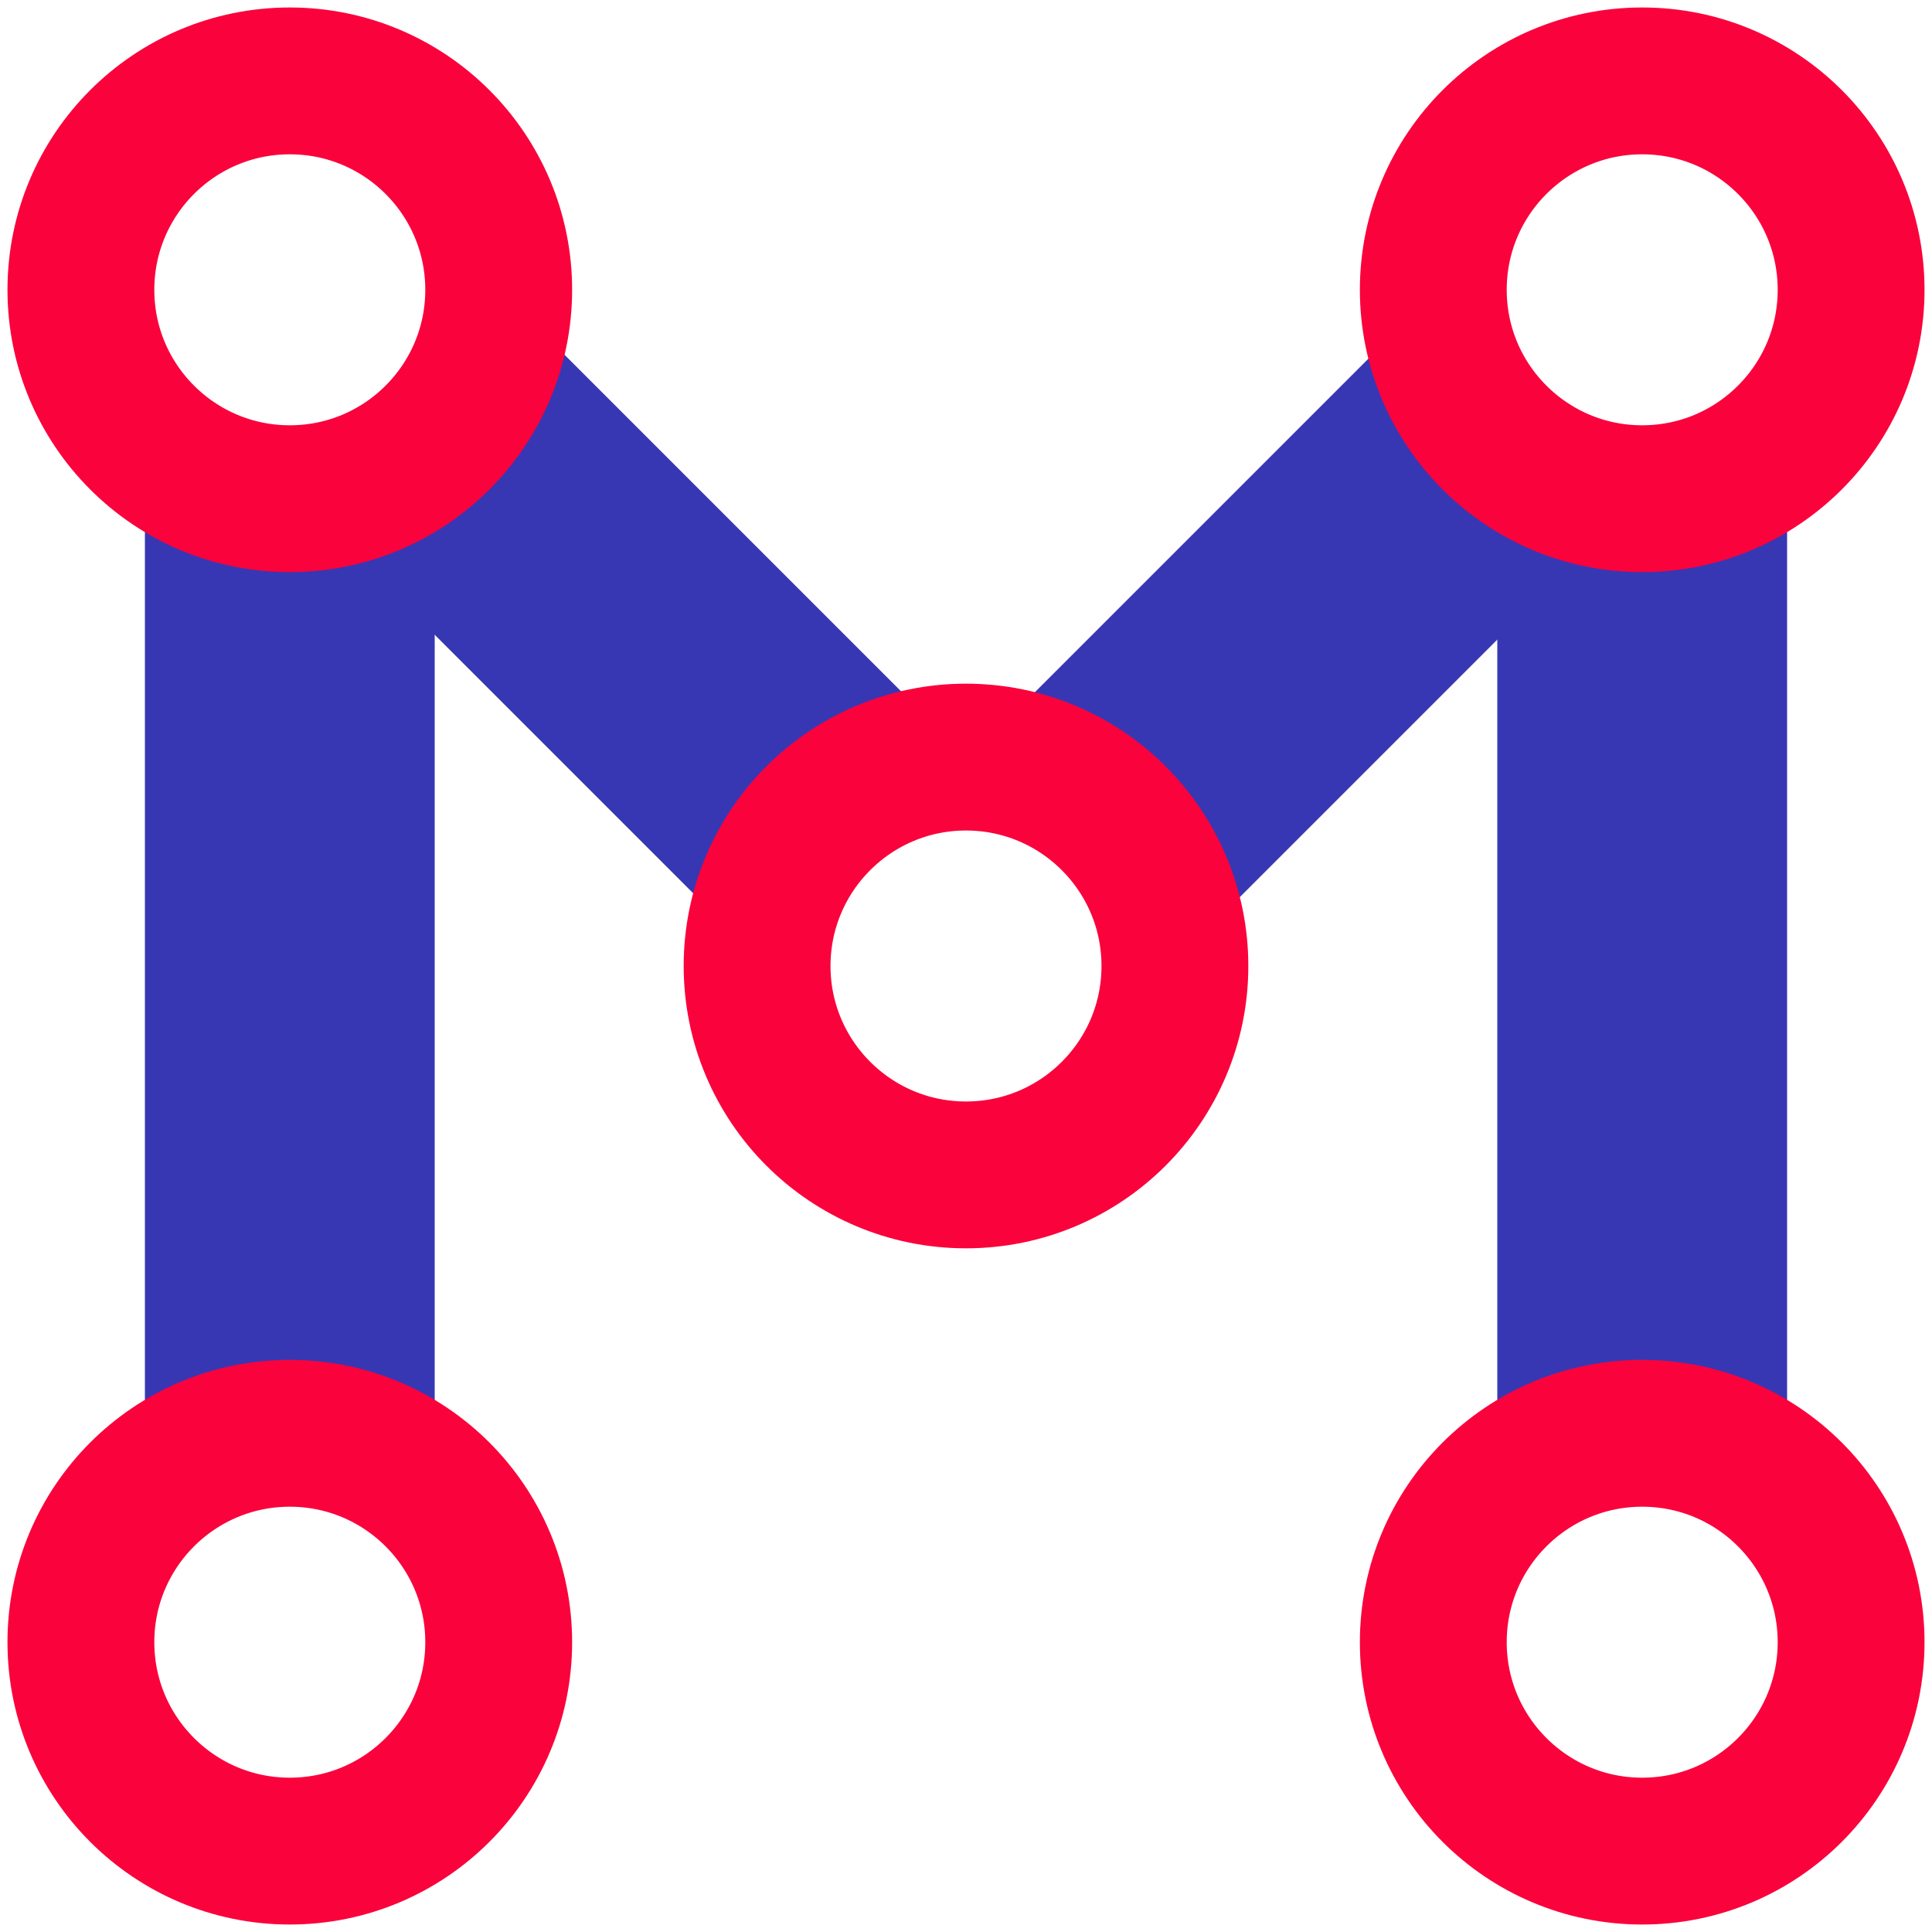
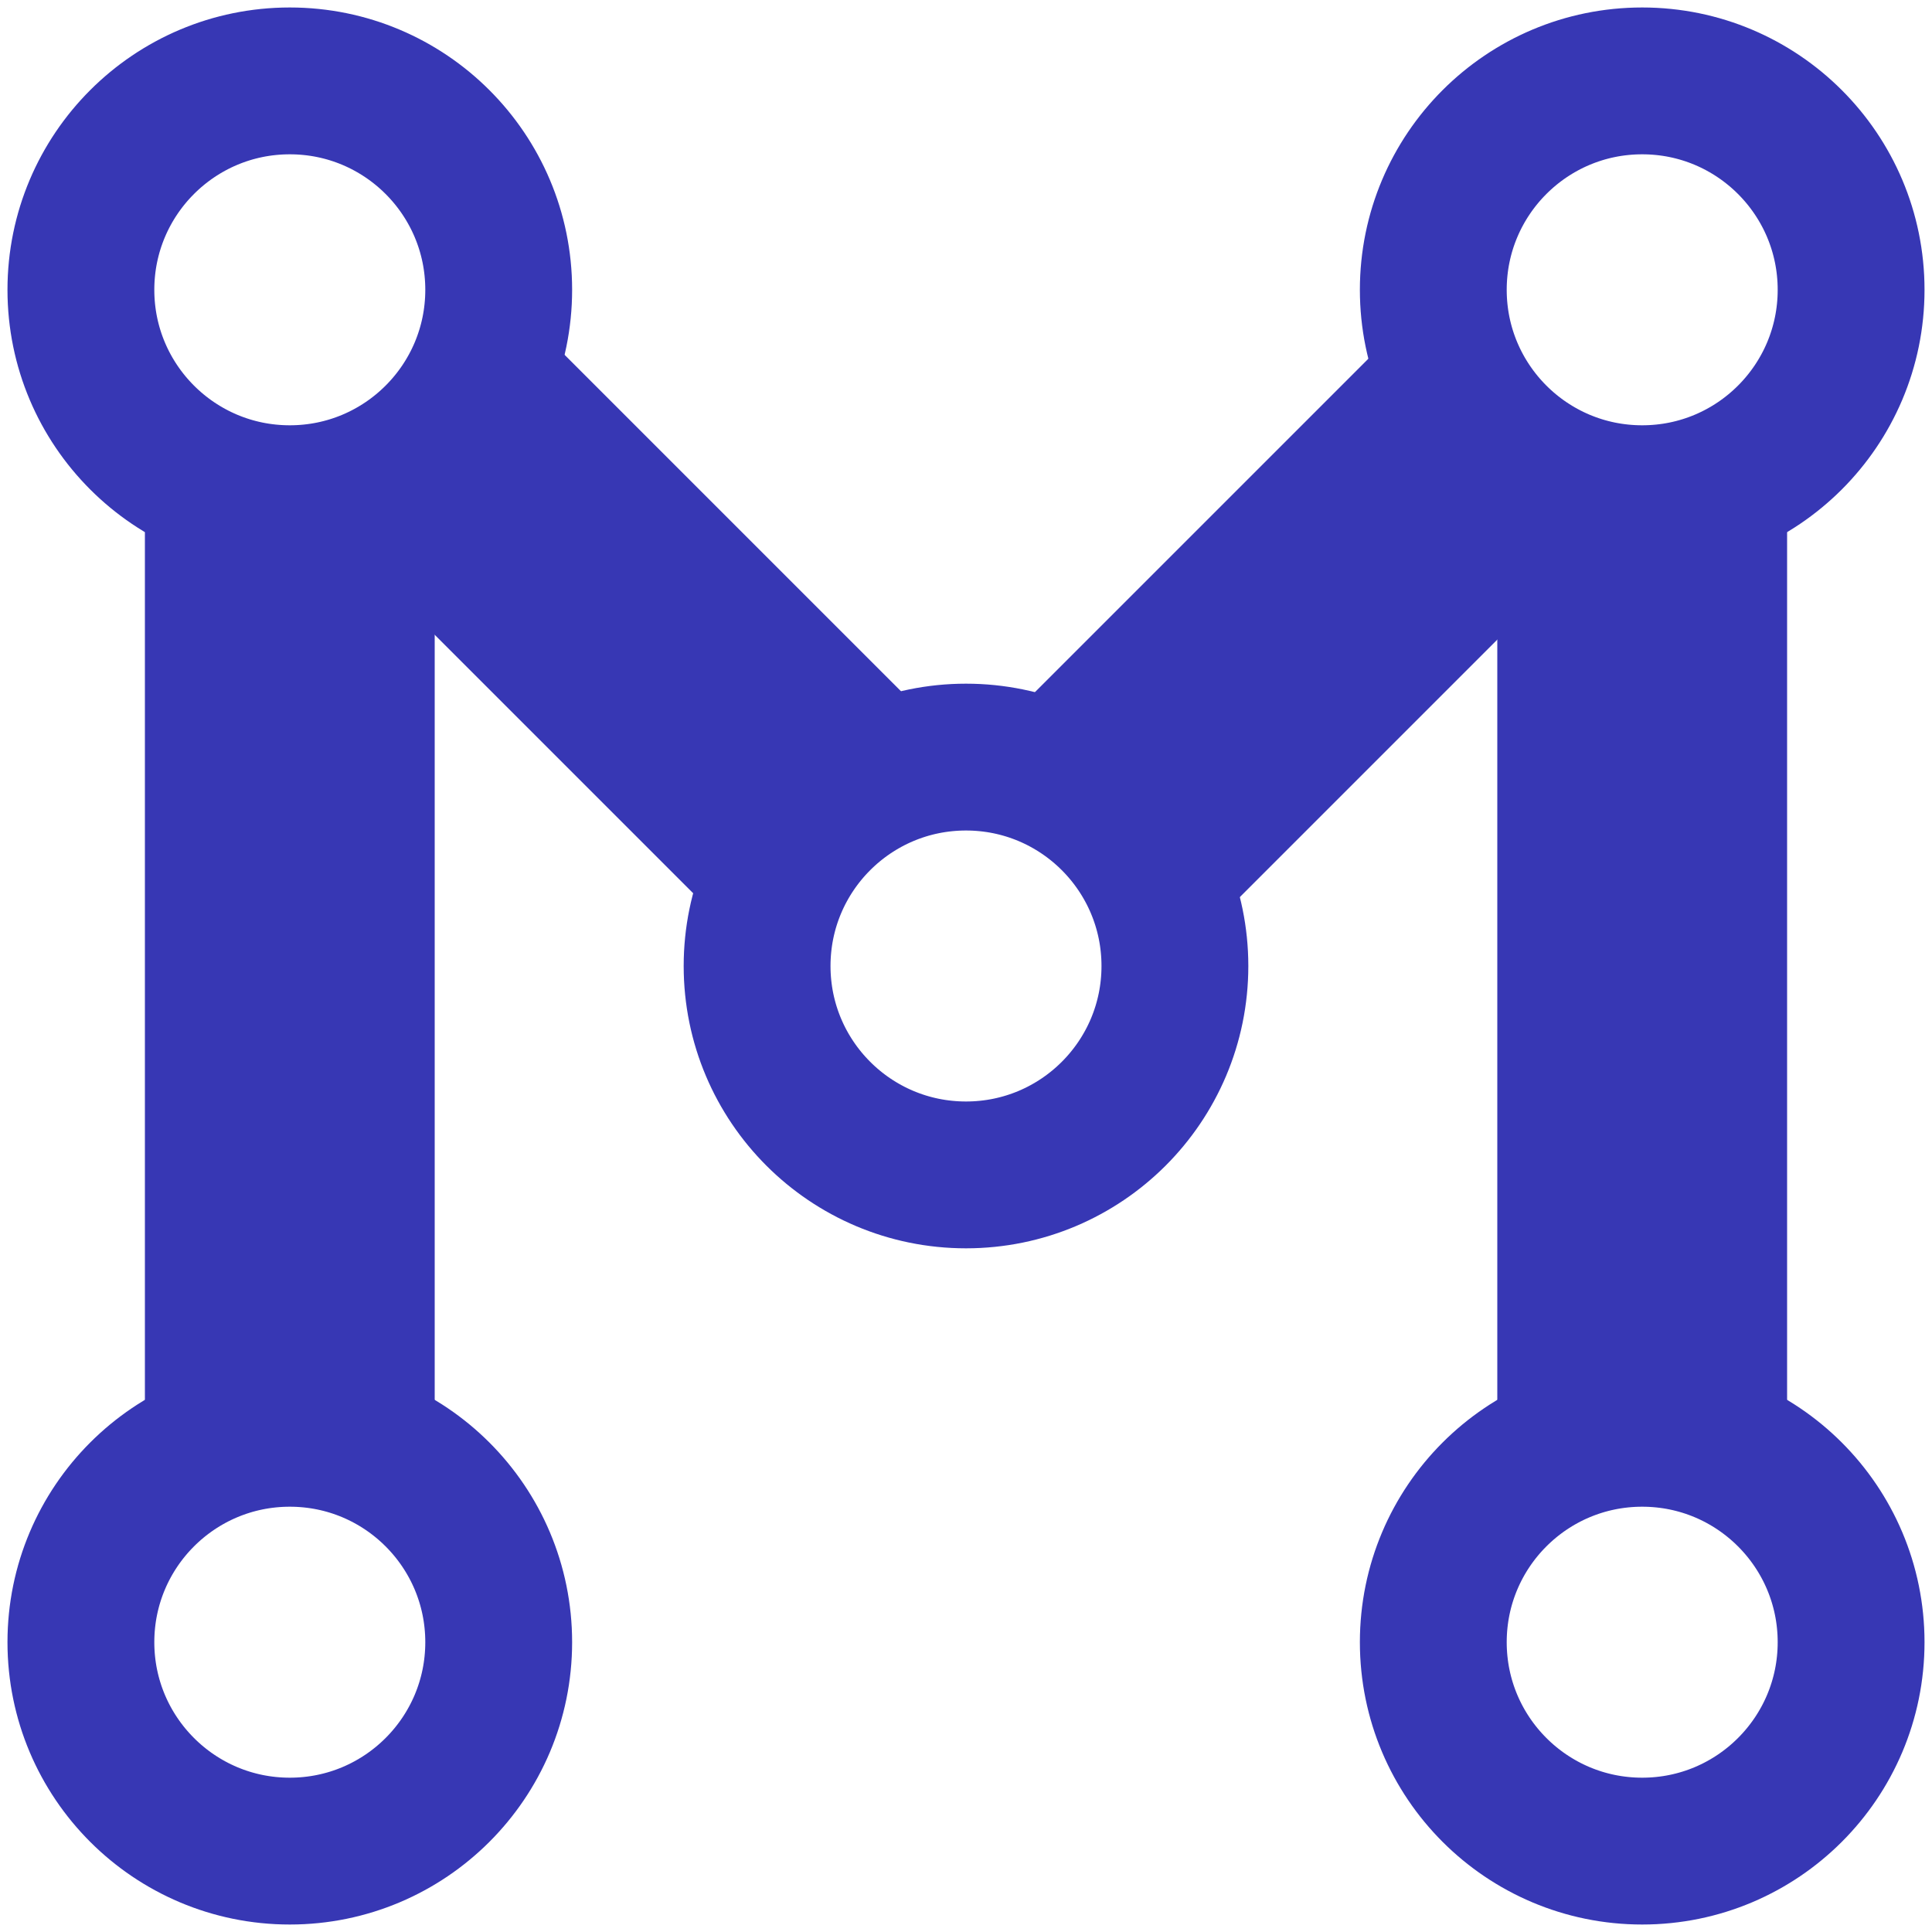
<svg xmlns="http://www.w3.org/2000/svg" version="1.1" id="svg2" width="500" height="500" viewBox="0 0 500 500">
  <defs id="defs6" />
  <g id="g10" transform="translate(0,52)">
    <g id="g4279" transform="translate(485.4612,44.90589)">
      <rect style="fill:#3737b4;fill-opacity:1;stroke:none;stroke-width:11.456;stroke-linecap:butt;stroke-linejoin:miter;stroke-miterlimit:0;stroke-dasharray:none;stroke-opacity:1;paint-order:markers stroke fill" id="rect4412-3" width="75" height="175" x="-311.366" y="-268.602" transform="rotate(-45)" />
      <rect style="fill:#3737b4;fill-opacity:1;stroke:none;stroke-width:11.456;stroke-linecap:butt;stroke-linejoin:miter;stroke-miterlimit:0;stroke-dasharray:none;stroke-opacity:1;paint-order:markers stroke fill" id="rect4412-3-3" width="75" height="175" x="20.742" y="63.507" transform="matrix(-0.7071068,-0.7071068,-0.7071068,0.7071068,0,0)" />
      <rect style="fill:#3737b4;fill-opacity:1;stroke:none;stroke-width:14.361;stroke-linecap:butt;stroke-linejoin:miter;stroke-miterlimit:0;stroke-dasharray:none;stroke-opacity:1;paint-order:markers stroke fill" id="rect4412" width="75" height="275" x="-447.961" y="15.594" />
-       <circle style="fill:none;fill-opacity:1;stroke:#fa023c;stroke-width:38;stroke-linejoin:round;stroke-miterlimit:4;stroke-dasharray:none;stroke-opacity:1" id="path4334-6-8-8" cx="-235.461" cy="153.094" r="54.065" />
-       <circle style="fill:none;fill-opacity:1;stroke:#fa023c;stroke-width:38;stroke-linejoin:round;stroke-miterlimit:4;stroke-dasharray:none;stroke-opacity:1" id="path4334" cx="-410.461" cy="328.094" r="54.065" />
-       <circle style="fill:none;fill-opacity:1;stroke:#fa023c;stroke-width:38;stroke-linejoin:round;stroke-miterlimit:4;stroke-dasharray:none;stroke-opacity:1" id="path4334-6" cx="-410.461" cy="-21.906" r="54.065" />
+       <circle style="fill:none;fill-opacity:1;stroke:#3737b4;stroke-width:38;stroke-linejoin:round;stroke-miterlimit:4;stroke-dasharray:none;stroke-opacity:1" id="path4334-6-8-8" cx="-235.461" cy="153.094" r="54.065" />
+       <circle style="fill:none;fill-opacity:1;stroke:#3737b4;stroke-width:38;stroke-linejoin:round;stroke-miterlimit:4;stroke-dasharray:none;stroke-opacity:1" id="path4334" cx="-410.461" cy="328.094" r="54.065" />
+       <circle style="fill:none;fill-opacity:1;stroke:#3737b4;stroke-width:38;stroke-linejoin:round;stroke-miterlimit:4;stroke-dasharray:none;stroke-opacity:1" id="path4334-6" cx="-410.461" cy="-21.906" r="54.065" />
      <rect style="fill:#3737b4;fill-opacity:1;stroke:none;stroke-width:14.361;stroke-linecap:butt;stroke-linejoin:miter;stroke-miterlimit:0;stroke-dasharray:none;stroke-opacity:1;paint-order:markers stroke fill" id="rect4412-0" width="75" height="275" x="-97.961" y="15.594" />
-       <circle style="fill:none;fill-opacity:1;stroke:#fa023c;stroke-width:38;stroke-linejoin:round;stroke-miterlimit:4;stroke-dasharray:none;stroke-opacity:1" id="path4334-6-8" cx="-60.461" cy="-21.906" r="54.065" />
-       <circle style="fill:none;fill-opacity:1;stroke:#fa023c;stroke-width:38;stroke-linejoin:round;stroke-miterlimit:4;stroke-dasharray:none;stroke-opacity:1" id="path4334-6-8-3" cx="-60.461" cy="328.094" r="54.065" />
+       <circle style="fill:none;fill-opacity:1;stroke:#3737b4;stroke-width:38;stroke-linejoin:round;stroke-miterlimit:4;stroke-dasharray:none;stroke-opacity:1" id="path4334-6-8" cx="-60.461" cy="-21.906" r="54.065" />
+       <circle style="fill:none;fill-opacity:1;stroke:#3737b4;stroke-width:38;stroke-linejoin:round;stroke-miterlimit:4;stroke-dasharray:none;stroke-opacity:1" id="path4334-6-8-3" cx="-60.461" cy="328.094" r="54.065" />
    </g>
  </g>
</svg>
